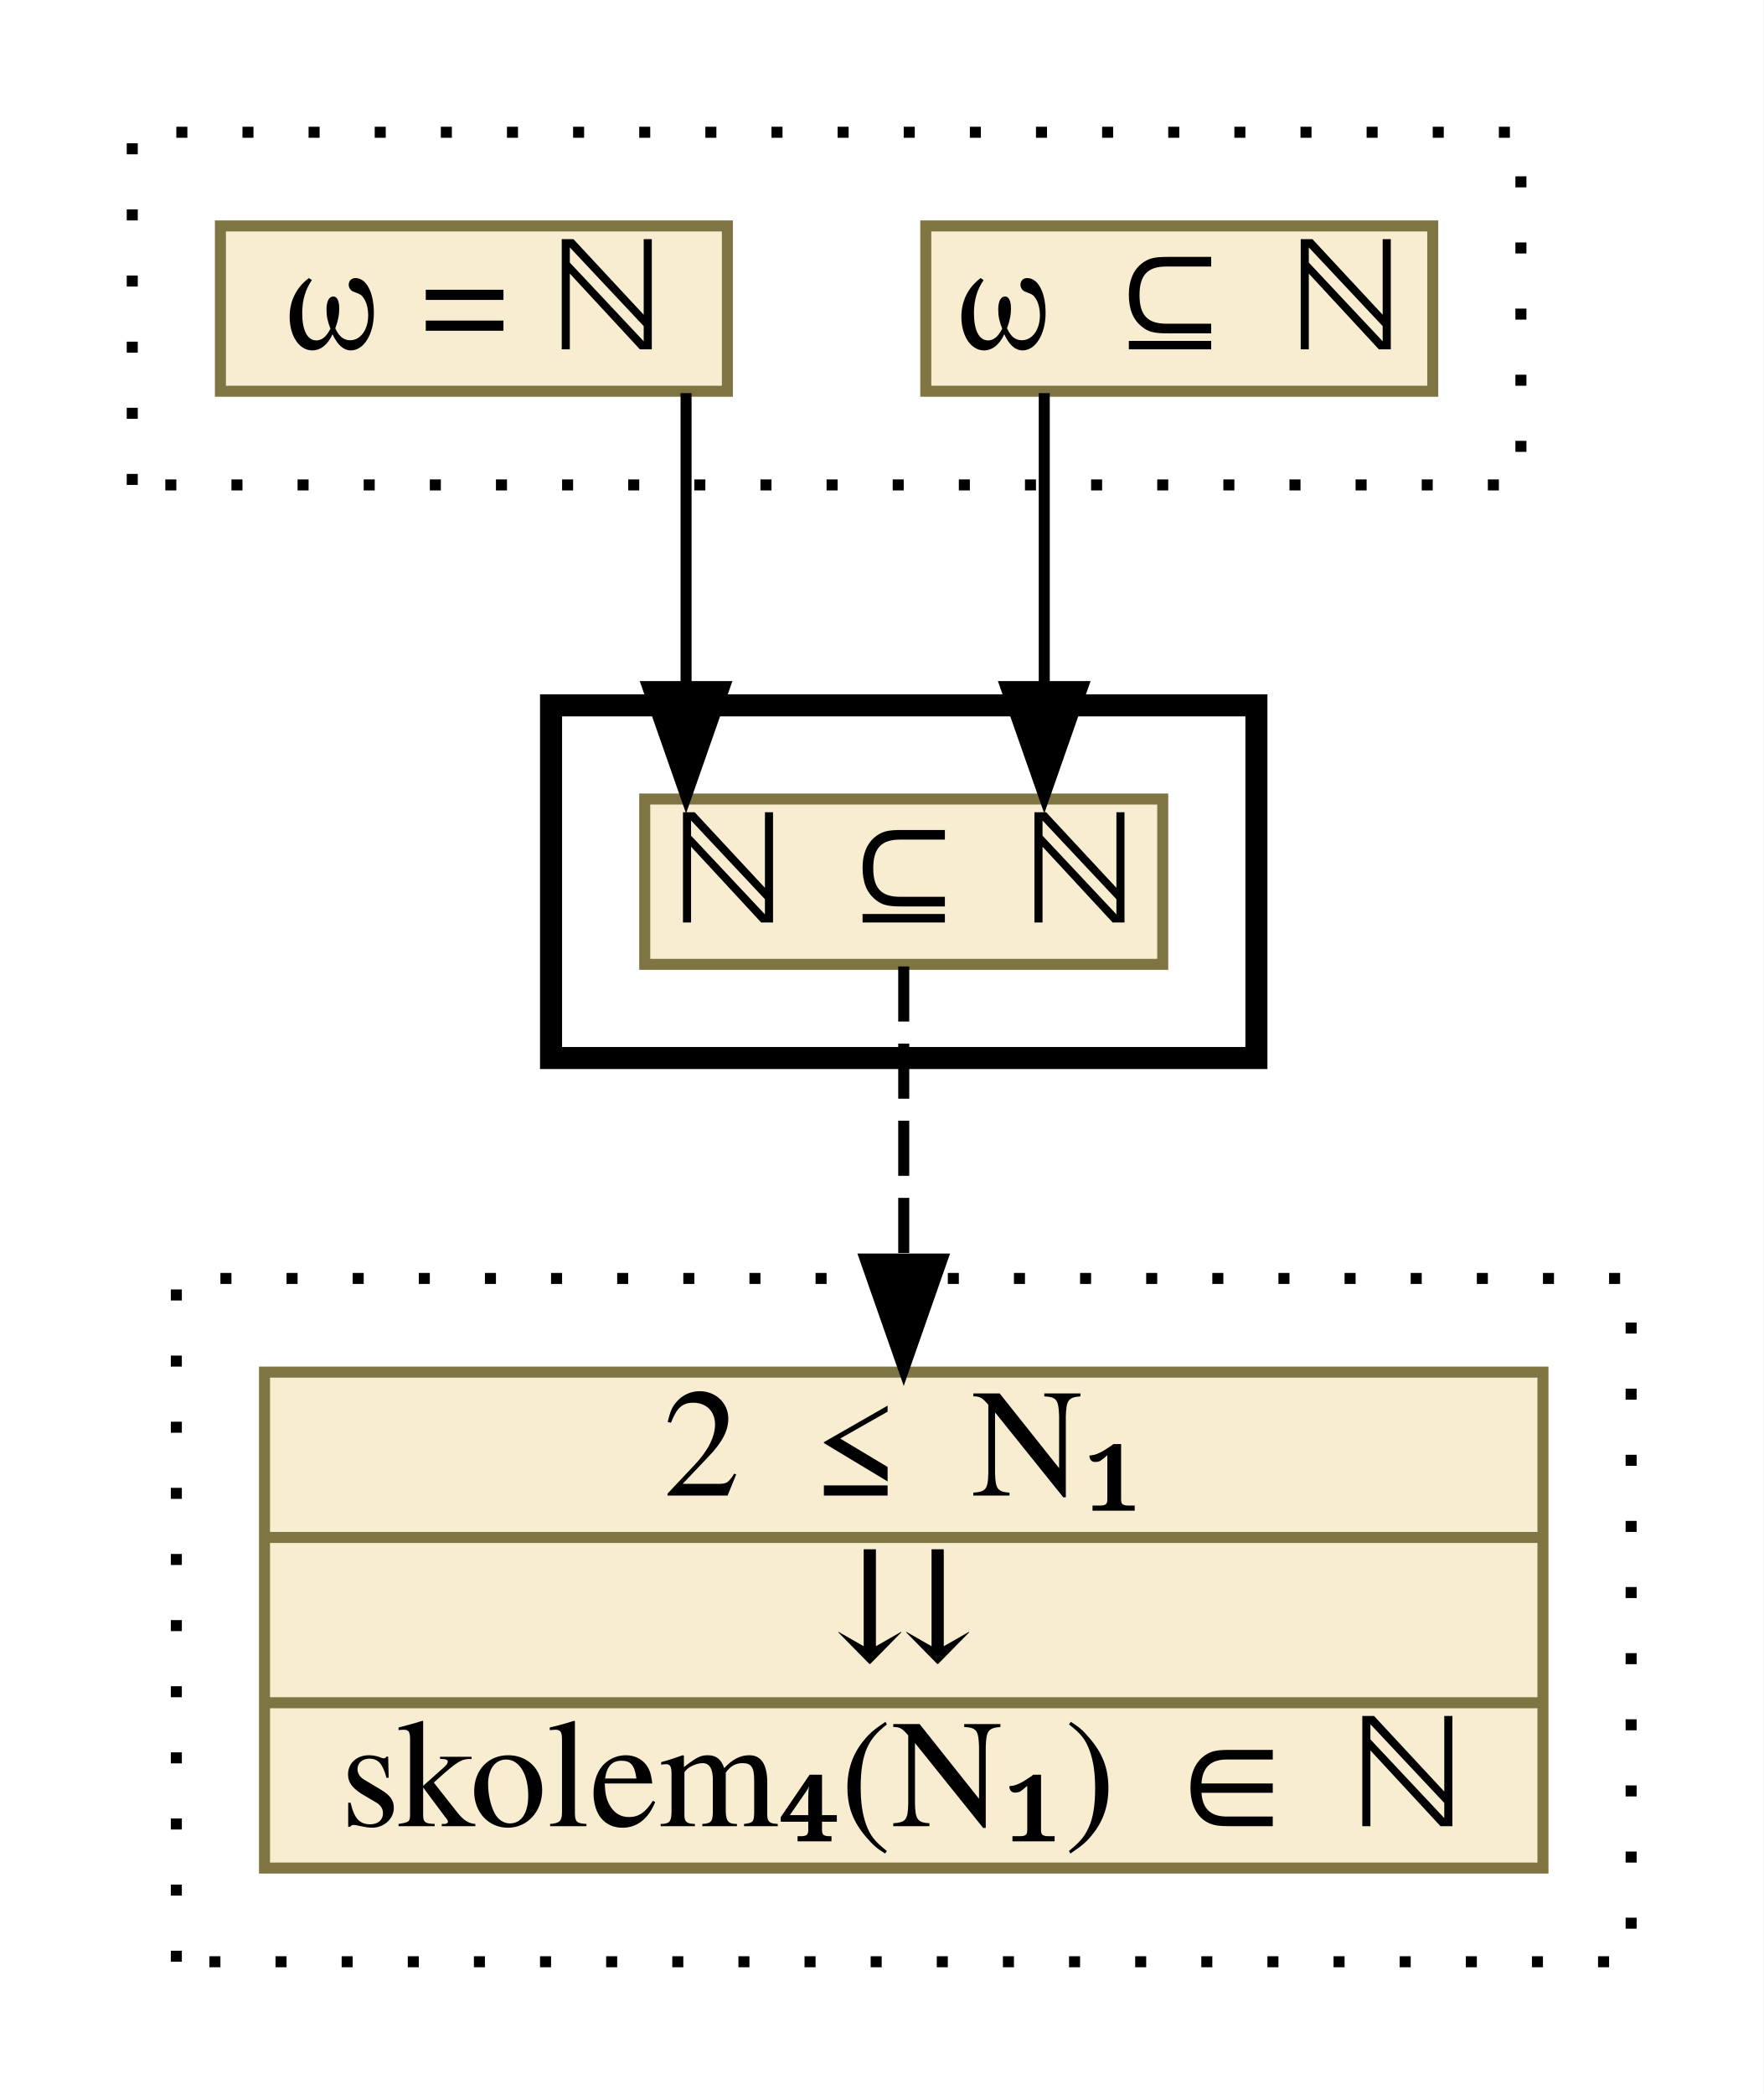
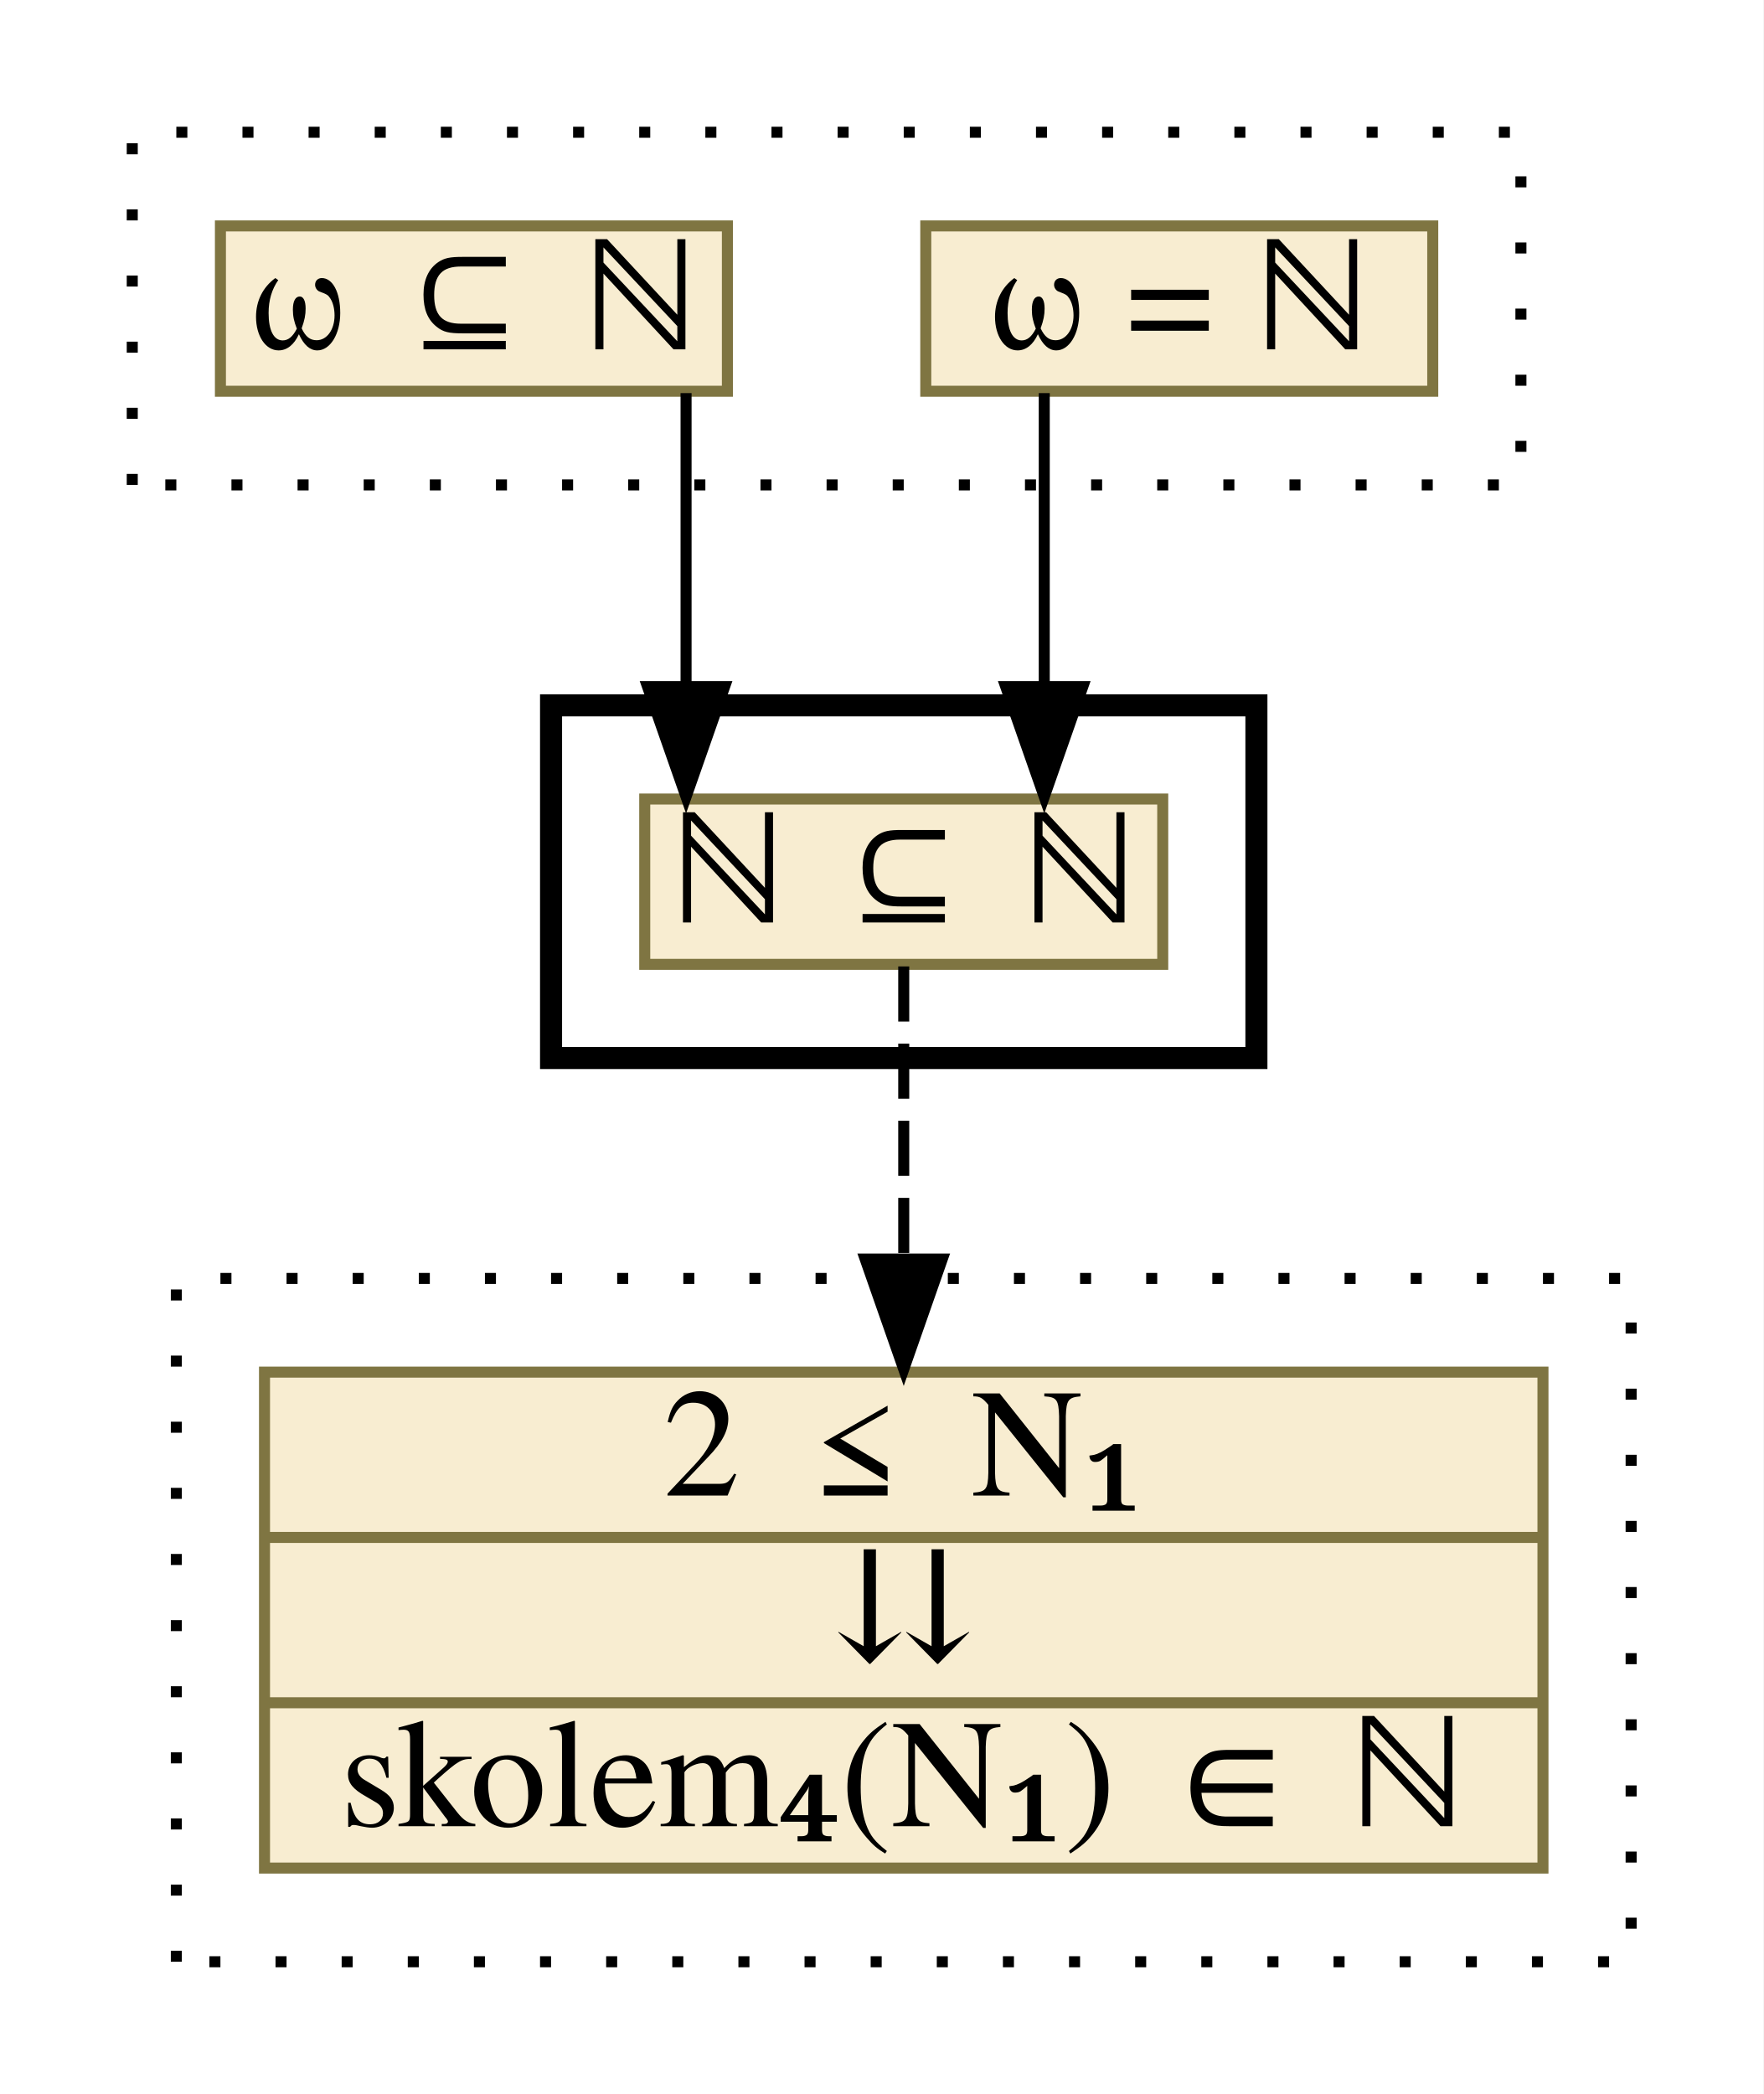
<svg xmlns="http://www.w3.org/2000/svg" xmlns:xlink="http://www.w3.org/1999/xlink" width="160pt" height="190pt" viewBox="0.00 0.00 160.00 190.00">
  <g id="graph0" class="graph" transform="scale(1 1) rotate(0) translate(4 186)">
    <polygon fill="white" stroke="transparent" points="-4,4 -4,-186 156,-186 156,4 -4,4" />
    <g id="clust1" class="cluster">
      <polygon fill="none" stroke="black" stroke-dasharray="1,5" points="8,-142 8,-174 134,-174 134,-142 8,-142" />
    </g>
    <g id="clust2" class="cluster">
      <polygon fill="none" stroke="black" stroke-width="2" points="46,-90 46,-122 110,-122 110,-90 46,-90" />
    </g>
    <g id="clust3" class="cluster">
      <polygon fill="none" stroke="black" stroke-dasharray="1,5" points="12,-8 12,-70 144,-70 144,-8 12,-8" />
    </g>
    <g id="node1" class="node">
      <g id="a_node1">
-         <a xlink:href="c_0_45.html" xlink:title="{ω ⊆ ℕ}" target="_parent">
+         <a xlink:href="c_0_57.html" xlink:title="{ω = ℕ}" target="_parent">
          <polygon fill="#f8edd1" stroke="#7f7542" points="80,-150.5 80,-165.5 126,-165.5 126,-150.5 80,-150.5" />
-           <text text-anchor="middle" x="103" y="-154.3" font-family="Times,serif" font-size="14.00">ω ⊆ ℕ</text>
+           <text text-anchor="middle" x="103" y="-154.3" font-family="Times,serif" font-size="14.00">ω = ℕ</text>
        </a>
      </g>
    </g>
    <g id="node3" class="node">
      <g id="a_node3">
        <a xlink:href="c_0_67.html" xlink:title="{ℕ ⊆ ℕ}" target="_parent">
          <polygon fill="#f8edd1" stroke="#7f7542" points="54.5,-98.5 54.5,-113.5 101.5,-113.5 101.5,-98.5 54.5,-98.5" />
          <text text-anchor="middle" x="78" y="-102.3" font-family="Times,serif" font-size="14.00">ℕ ⊆ ℕ</text>
        </a>
      </g>
    </g>
    <g id="edge1" class="edge">
      <path fill="none" stroke="black" d="M90.75,-150.33C90.75,-150.33 90.75,-123.7 90.75,-123.7" />
      <polygon fill="black" stroke="black" points="94.25,-123.7 90.75,-113.7 87.25,-123.7 94.25,-123.7" />
    </g>
    <g id="node2" class="node">
      <g id="a_node2">
-         <a xlink:href="c_0_57.html" xlink:title="{ω = ℕ}" target="_parent">
+         <a xlink:href="c_0_45.html" xlink:title="{ω ⊆ ℕ}" target="_parent">
          <polygon fill="#f8edd1" stroke="#7f7542" points="16,-150.5 16,-165.5 62,-165.5 62,-150.5 16,-150.5" />
-           <text text-anchor="middle" x="39" y="-154.3" font-family="Times,serif" font-size="14.00">ω = ℕ</text>
+           <text text-anchor="middle" x="39" y="-154.3" font-family="Times,serif" font-size="14.00">ω ⊆ ℕ</text>
        </a>
      </g>
    </g>
    <g id="edge2" class="edge">
      <path fill="none" stroke="black" d="M58.25,-150.33C58.25,-150.33 58.25,-123.7 58.25,-123.7" />
      <polygon fill="black" stroke="black" points="61.75,-123.7 58.25,-113.7 54.75,-123.7 61.75,-123.7" />
    </g>
    <g id="node4" class="node">
      <g id="a_node4">
        <a xlink:href="c_0_55.html" xlink:title="{2 ≤ N₁|⇊|skolem₄(N₁) ∈ ℕ}" target="_parent">
          <polygon fill="#f8edd1" stroke="#7f7542" points="20,-16.5 20,-61.5 136,-61.5 136,-16.5 20,-16.5" />
          <text text-anchor="middle" x="78" y="-50.3" font-family="Times,serif" font-size="14.00">2 ≤ N₁</text>
          <polyline fill="none" stroke="#7f7542" points="20,-46.5 136,-46.5 " />
          <text text-anchor="middle" x="78" y="-35.3" font-family="Times,serif" font-size="14.00">⇊</text>
          <polyline fill="none" stroke="#7f7542" points="20,-31.5 136,-31.5 " />
          <text text-anchor="middle" x="78" y="-20.3" font-family="Times,serif" font-size="14.00">skolem₄(N₁) ∈ ℕ</text>
        </a>
      </g>
    </g>
    <g id="edge3" class="edge">
      <path fill="none" stroke="black" stroke-dasharray="5,2" d="M78,-98.31C78,-98.31 78,-71.76 78,-71.76" />
      <polygon fill="black" stroke="black" points="81.5,-71.76 78,-61.76 74.5,-71.76 81.5,-71.76" />
    </g>
  </g>
</svg>
